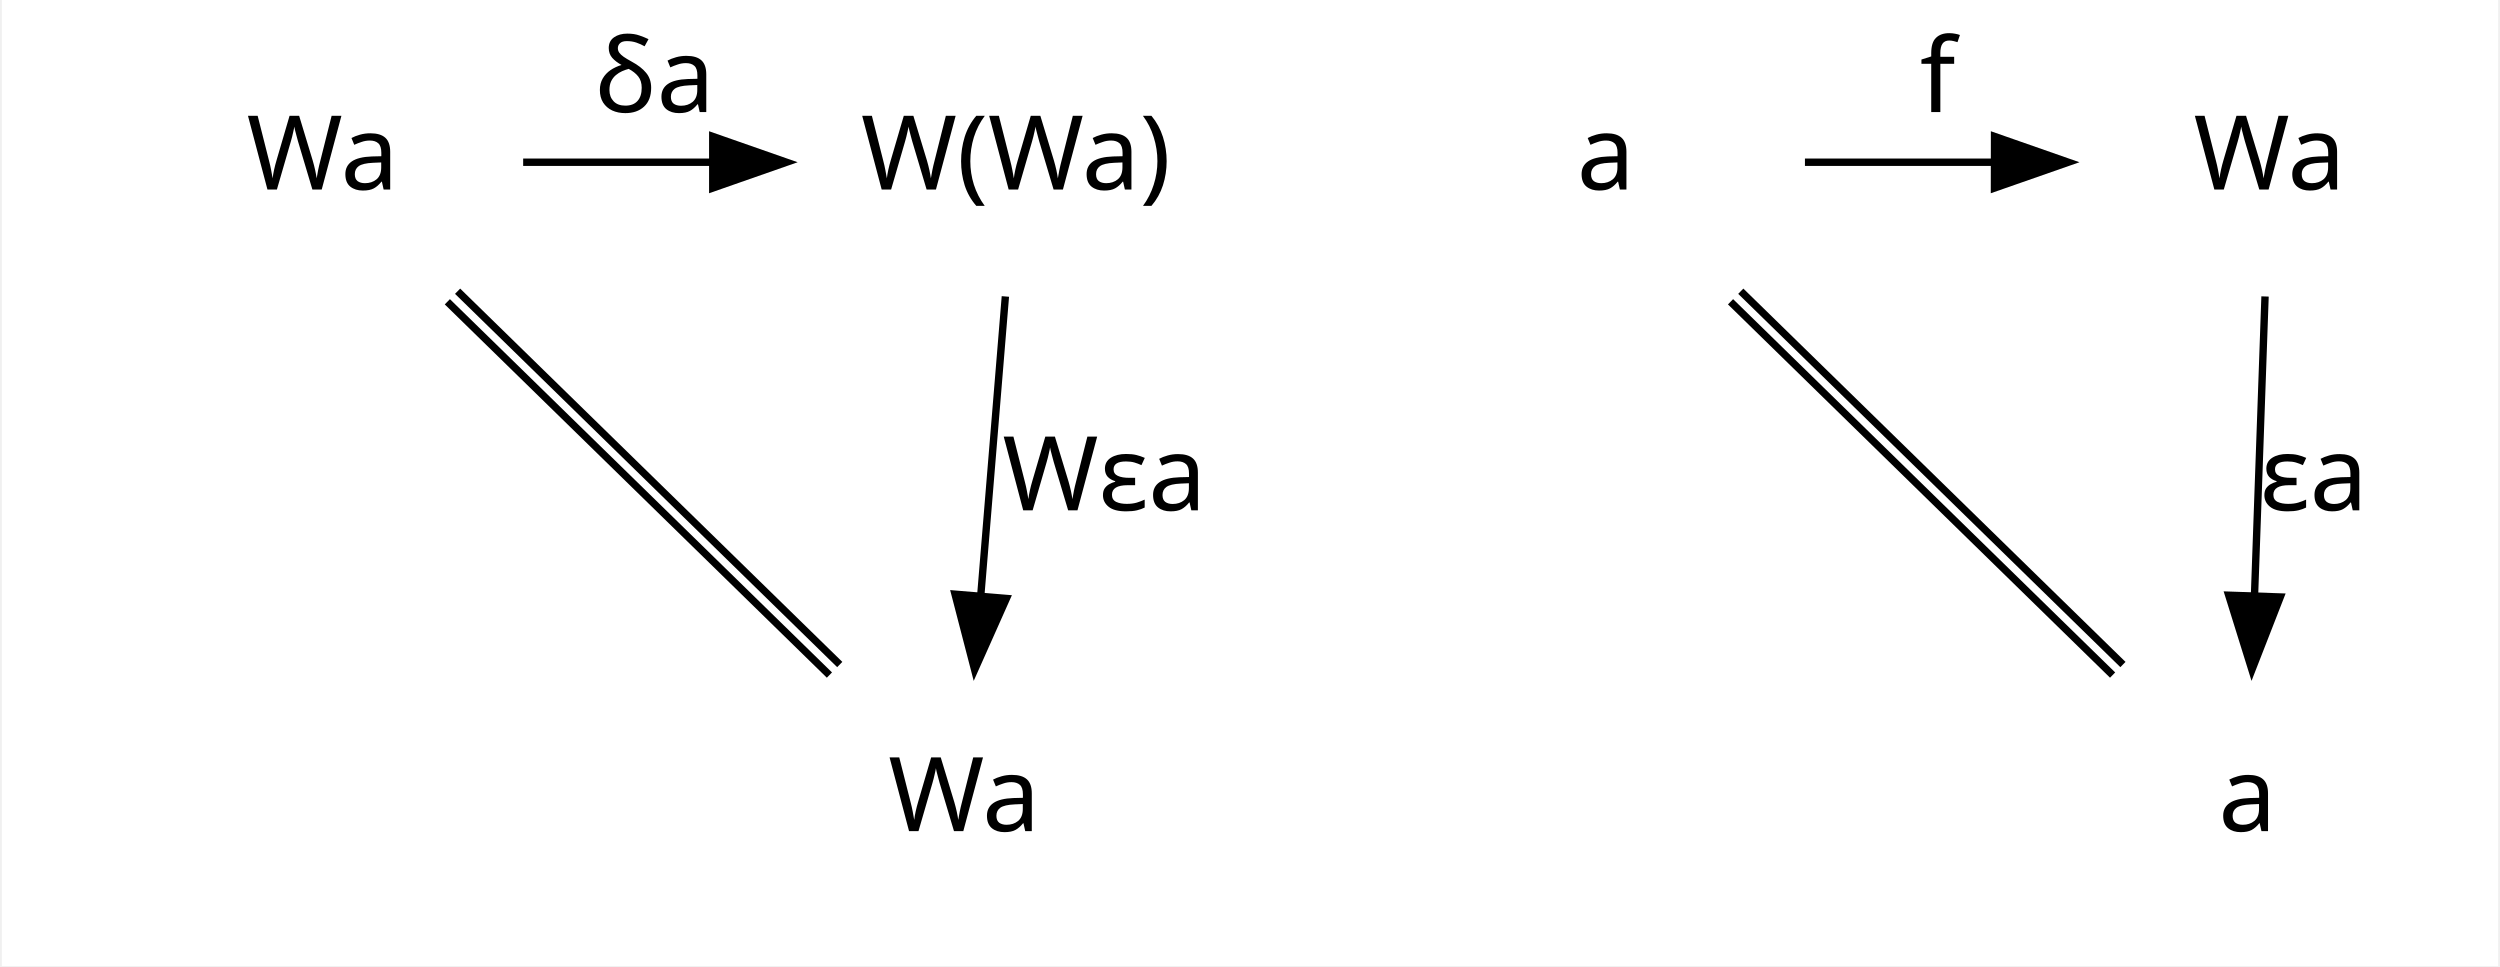
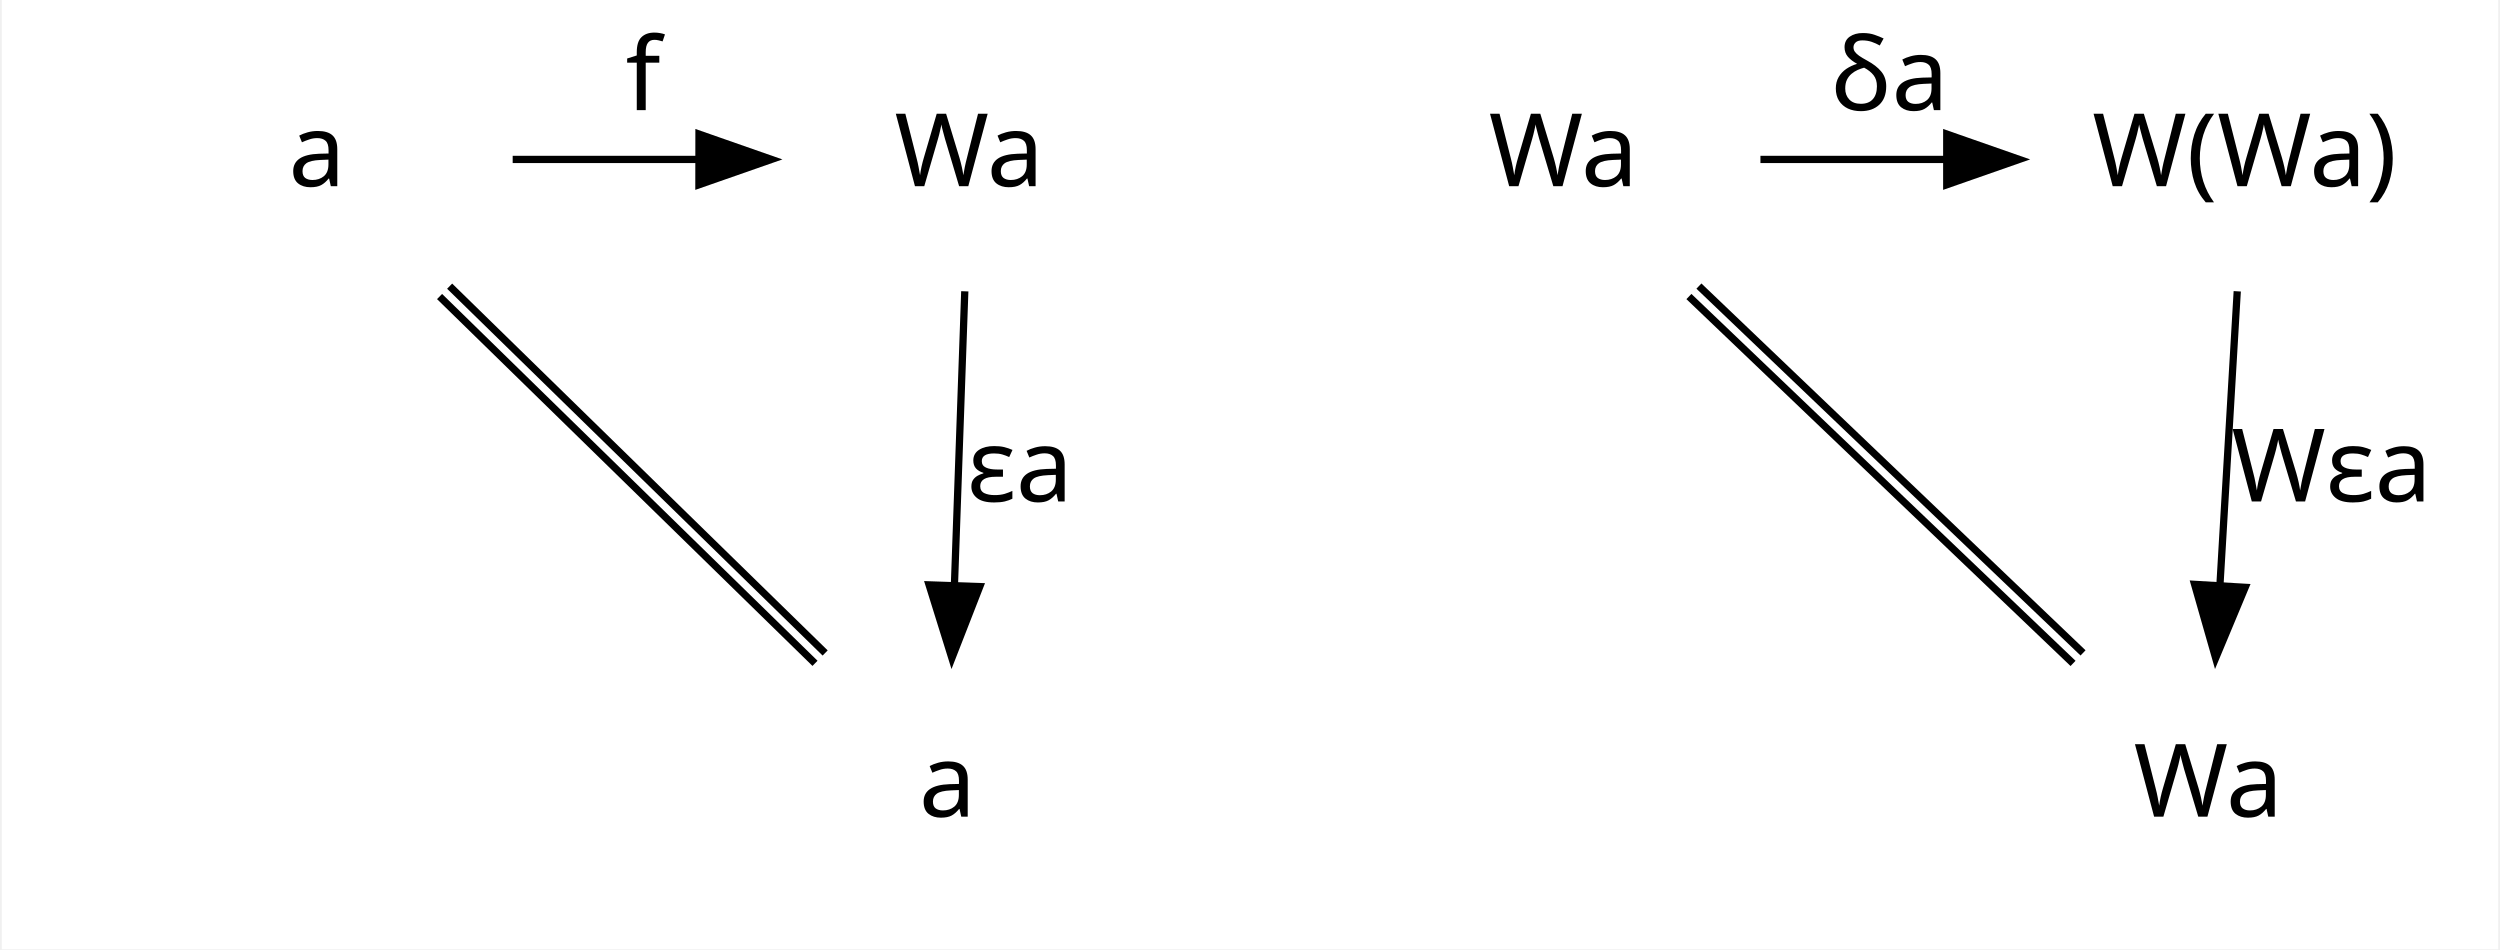
- <svg xmlns="http://www.w3.org/2000/svg" width="339pt" height="131pt" viewBox="0.00 0.00 338.50 131.00">
+ <svg xmlns="http://www.w3.org/2000/svg" width="345pt" height="131pt" viewBox="0.00 0.00 344.50 131.00">
  <g id="graph0" class="graph" transform="scale(1 1) rotate(0) translate(4 127)">
-     <polygon fill="white" stroke="transparent" points="-4,4 -4,-127 334.5,-127 334.5,4 -4,4" />
+     <polygon fill="white" stroke="transparent" points="-4,4 -4,-127 340.5,-127 340.5,4 -4,4" />
    <g id="node1" class="node">
-       <text text-anchor="middle" x="39.5" y="-101.3" font-family="Times-Roman" font-size="14.00">Wa</text>
+       <text text-anchor="middle" x="39.5" y="-101.3" font-family="Times-Roman" font-size="14.00">a</text>
    </g>
    <g id="node2" class="node">
-       <text text-anchor="middle" x="126.5" y="-14.3" font-family="Times-Roman" font-size="14.00">Wa</text>
+       <text text-anchor="middle" x="126.5" y="-14.3" font-family="Times-Roman" font-size="14.00">a</text>
    </g>
    <g id="edge3" class="edge">
      <path fill="none" stroke="black" d="M56.41,-86.08C71.5,-71.34 93.14,-50.2 108.22,-35.46" />
      <path fill="none" stroke="black" d="M57.8,-87.51C72.9,-72.77 94.53,-51.63 109.62,-36.89" />
    </g>
    <g id="node3" class="node">
-       <text text-anchor="middle" x="133.5" y="-101.3" font-family="Times-Roman" font-size="14.00">W(Wa)</text>
+       <text text-anchor="middle" x="129.5" y="-101.3" font-family="Times-Roman" font-size="14.00">Wa</text>
    </g>
    <g id="edge1" class="edge">
-       <path fill="none" stroke="black" d="M66.69,-105C74.72,-105 83.69,-105 92.39,-105" />
-       <polygon fill="black" stroke="black" points="92.4,-108.5 102.4,-105 92.4,-101.5 92.4,-108.5" />
-       <text text-anchor="middle" x="84.5" y="-111.8" font-family="Times-Roman" font-size="14.00">δa</text>
+       <path fill="none" stroke="black" d="M66.5,-105C74.53,-105 83.47,-105 92.03,-105" />
+       <polygon fill="black" stroke="black" points="92.21,-108.5 102.21,-105 92.2,-101.5 92.21,-108.5" />
+       <text text-anchor="middle" x="84.5" y="-111.8" font-family="Times-Roman" font-size="14.00">f</text>
    </g>
    <g id="edge2" class="edge">
-       <path fill="none" stroke="black" d="M132.08,-86.8C131.13,-75.16 129.84,-59.55 128.74,-46.24" />
-       <polygon fill="black" stroke="black" points="132.22,-45.85 127.91,-36.18 125.25,-46.43 132.22,-45.85" />
-       <text text-anchor="middle" x="145.5" y="-57.8" font-family="Times-Roman" font-size="14.00">Wεa</text>
+       <path fill="none" stroke="black" d="M128.89,-86.8C128.48,-75.16 127.93,-59.55 127.46,-46.24" />
+       <polygon fill="black" stroke="black" points="130.96,-46.05 127.11,-36.18 123.96,-46.29 130.96,-46.05" />
+       <text text-anchor="middle" x="136.5" y="-57.8" font-family="Times-Roman" font-size="14.00">εa</text>
    </g>
    <g id="node5" class="node">
-       <text text-anchor="middle" x="213.5" y="-101.3" font-family="Times-Roman" font-size="14.00">a</text>
+       <text text-anchor="middle" x="211.5" y="-101.3" font-family="Times-Roman" font-size="14.00">Wa</text>
    </g>
    <g id="node6" class="node">
-       <text text-anchor="middle" x="300.5" y="-14.3" font-family="Times-Roman" font-size="14.00">a</text>
+       <text text-anchor="middle" x="300.5" y="-14.3" font-family="Times-Roman" font-size="14.00">Wa</text>
    </g>
    <g id="edge7" class="edge">
-       <path fill="none" stroke="black" d="M230.41,-86.08C245.5,-71.34 267.14,-50.2 282.22,-35.46" />
-       <path fill="none" stroke="black" d="M231.8,-87.51C246.9,-72.77 268.53,-51.63 283.62,-36.89" />
+       <path fill="none" stroke="black" d="M228.82,-86.08C244.26,-71.33 266.39,-50.19 281.83,-35.45" />
+       <path fill="none" stroke="black" d="M230.2,-87.52C245.64,-72.78 267.77,-51.64 283.21,-36.9" />
    </g>
    <g id="node7" class="node">
-       <text text-anchor="middle" x="303.5" y="-101.3" font-family="Times-Roman" font-size="14.00">Wa</text>
+       <text text-anchor="middle" x="305.5" y="-101.3" font-family="Times-Roman" font-size="14.00">W(Wa)</text>
    </g>
    <g id="edge5" class="edge">
-       <path fill="none" stroke="black" d="M240.5,-105C248.53,-105 257.47,-105 266.03,-105" />
-       <polygon fill="black" stroke="black" points="266.21,-108.5 276.21,-105 266.2,-101.5 266.21,-108.5" />
-       <text text-anchor="middle" x="258.5" y="-111.8" font-family="Times-Roman" font-size="14.00">f</text>
+       <path fill="none" stroke="black" d="M238.69,-105C246.72,-105 255.69,-105 264.39,-105" />
+       <polygon fill="black" stroke="black" points="264.4,-108.5 274.4,-105 264.4,-101.5 264.4,-108.5" />
+       <text text-anchor="middle" x="256.5" y="-111.8" font-family="Times-Roman" font-size="14.00">δa</text>
    </g>
    <g id="edge6" class="edge">
-       <path fill="none" stroke="black" d="M302.89,-86.8C302.48,-75.16 301.93,-59.55 301.46,-46.24" />
-       <polygon fill="black" stroke="black" points="304.96,-46.05 301.11,-36.18 297.96,-46.29 304.96,-46.05" />
-       <text text-anchor="middle" x="309.5" y="-57.8" font-family="Times-Roman" font-size="14.00">εa</text>
+       <path fill="none" stroke="black" d="M304.49,-86.8C303.8,-75.16 302.89,-59.55 302.1,-46.24" />
+       <polygon fill="black" stroke="black" points="305.59,-45.95 301.51,-36.18 298.6,-46.36 305.59,-45.95" />
+       <text text-anchor="middle" x="317.5" y="-57.8" font-family="Times-Roman" font-size="14.00">Wεa</text>
    </g>
  </g>
</svg>
